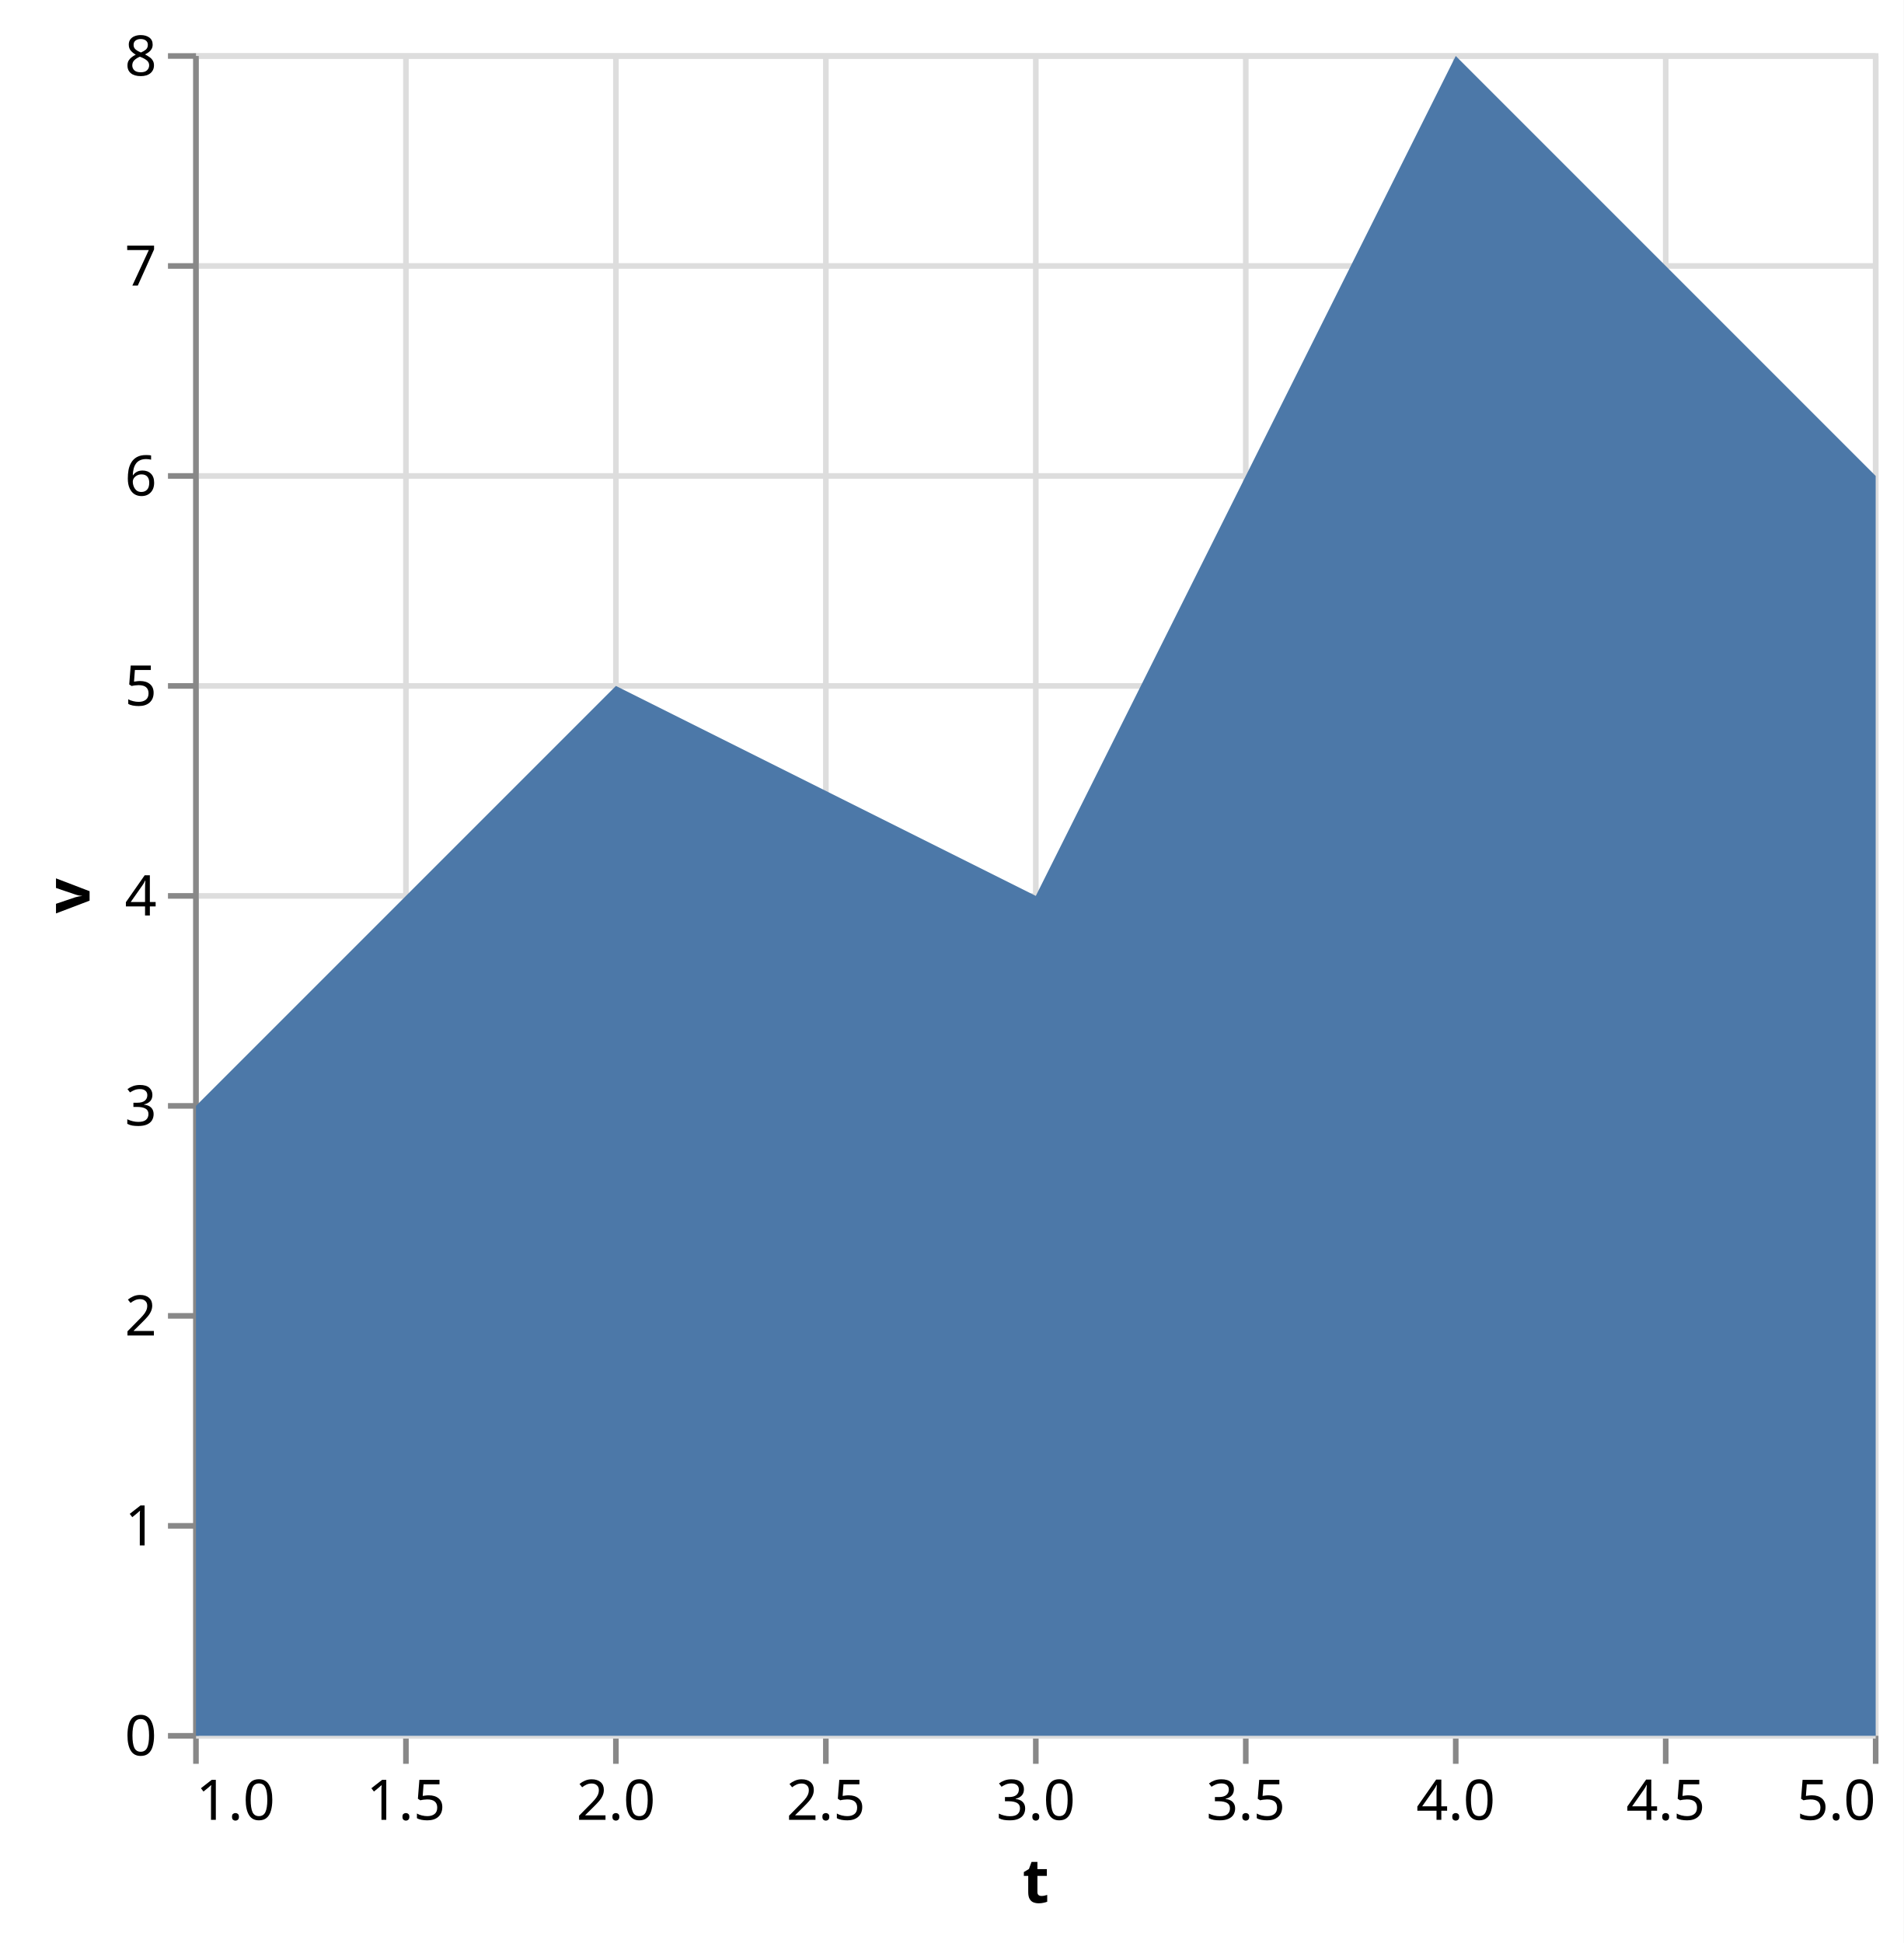
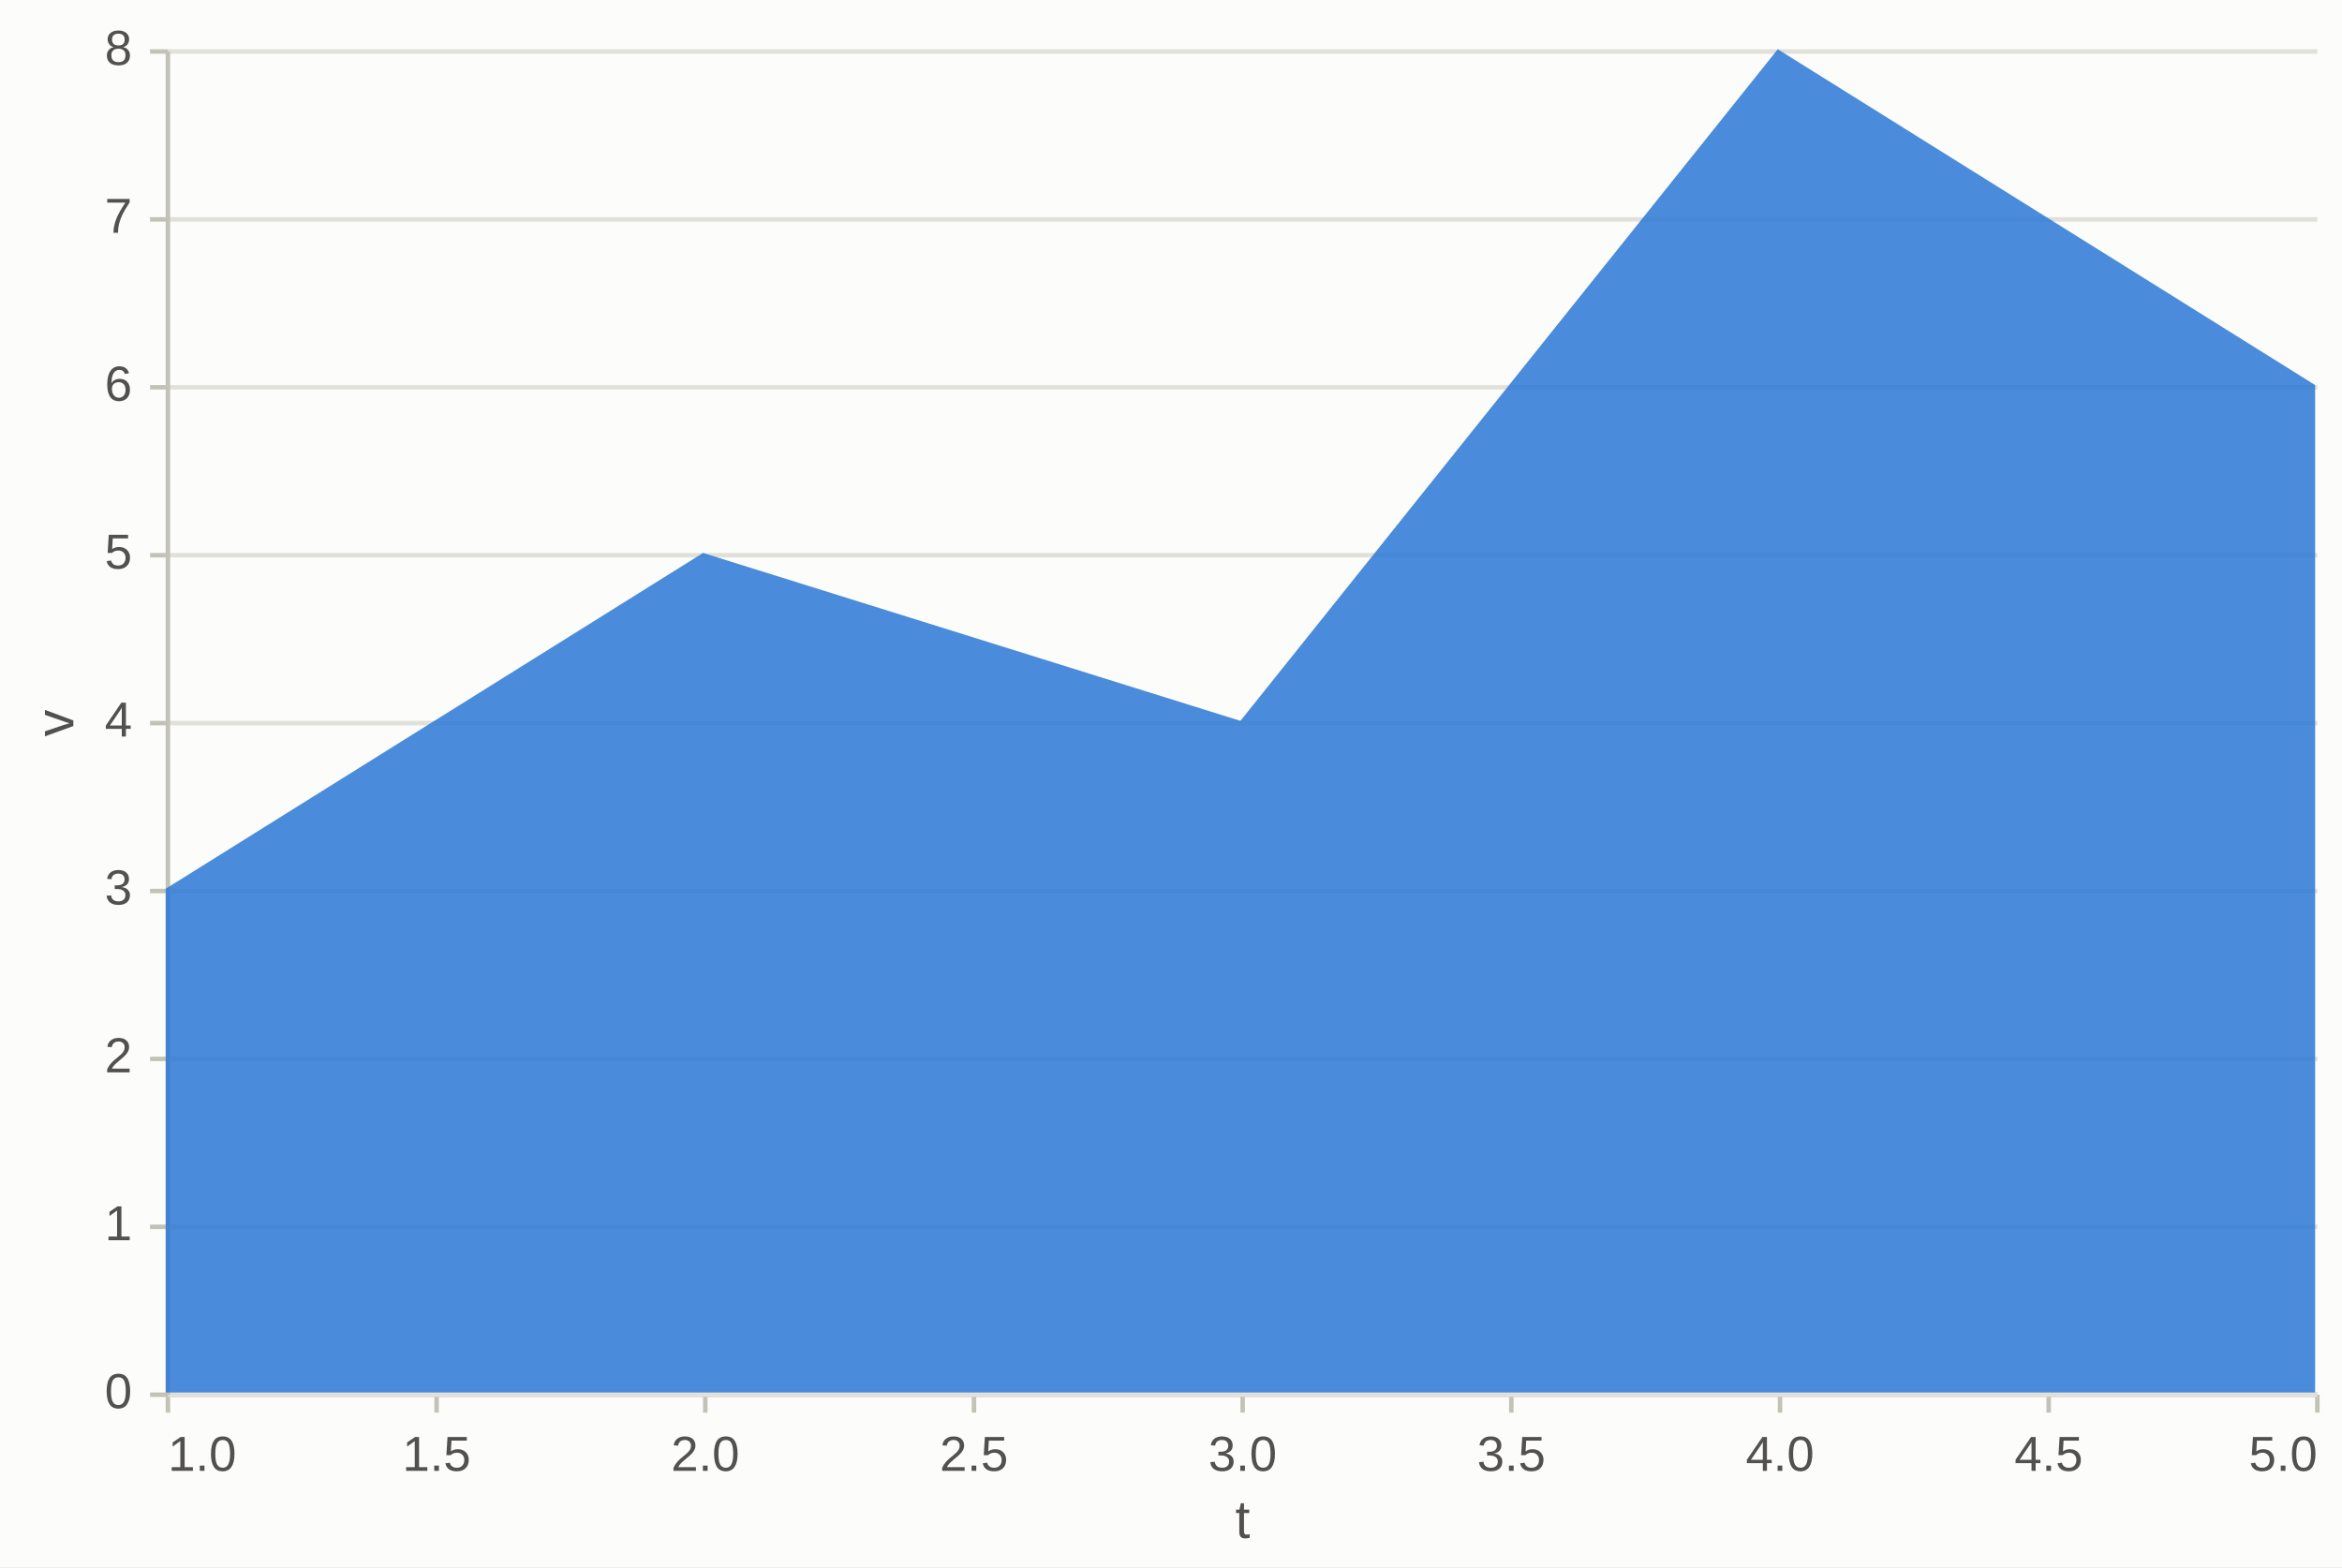
- <svg xmlns="http://www.w3.org/2000/svg" width="340" height="347" viewBox="0 0 340 347" font-family="sans-serif">
+ <svg xmlns="http://www.w3.org/2000/svg" width="523" height="350" viewBox="0 0 523 350" font-family="Arial, Liberation Sans, sans-serif">
  <defs>
    <clipPath id="clip-main">
-       <rect x="35" y="10" width="300" height="300" />
+       <rect x="37" y="11" width="480" height="300" />
    </clipPath>
  </defs>
-   <rect width="100%" height="100%" fill="white" />
-   <rect x="35" y="10" width="300" height="300" fill="none" stroke="#ddd" />
-   <line x1="35" y1="10" x2="35" y2="310" stroke="#ddd" stroke-width="1" />
-   <line x1="72.5" y1="10" x2="72.5" y2="310" stroke="#ddd" stroke-width="1" />
-   <line x1="110" y1="10" x2="110" y2="310" stroke="#ddd" stroke-width="1" />
-   <line x1="147.5" y1="10" x2="147.5" y2="310" stroke="#ddd" stroke-width="1" />
-   <line x1="185" y1="10" x2="185" y2="310" stroke="#ddd" stroke-width="1" />
-   <line x1="222.5" y1="10" x2="222.5" y2="310" stroke="#ddd" stroke-width="1" />
-   <line x1="260" y1="10" x2="260" y2="310" stroke="#ddd" stroke-width="1" />
-   <line x1="297.5" y1="10" x2="297.5" y2="310" stroke="#ddd" stroke-width="1" />
-   <line x1="335" y1="10" x2="335" y2="310" stroke="#ddd" stroke-width="1" />
-   <line x1="35" y1="310" x2="335" y2="310" stroke="#888" stroke-width="1" />
-   <line x1="35" y1="310" x2="35" y2="315" stroke="#888" stroke-width="1" />
-   <text x="35" y="325" font-size="10" fill="#000" text-anchor="start">1.0</text>
-   <line x1="72.5" y1="310" x2="72.5" y2="315" stroke="#888" stroke-width="1" />
-   <text x="72.5" y="325" font-size="10" fill="#000" text-anchor="middle">1.5</text>
-   <line x1="110" y1="310" x2="110" y2="315" stroke="#888" stroke-width="1" />
-   <text x="110" y="325" font-size="10" fill="#000" text-anchor="middle">2.0</text>
-   <line x1="147.5" y1="310" x2="147.5" y2="315" stroke="#888" stroke-width="1" />
-   <text x="147.5" y="325" font-size="10" fill="#000" text-anchor="middle">2.5</text>
-   <line x1="185" y1="310" x2="185" y2="315" stroke="#888" stroke-width="1" />
-   <text x="185" y="325" font-size="10" fill="#000" text-anchor="middle">3.0</text>
-   <line x1="222.5" y1="310" x2="222.5" y2="315" stroke="#888" stroke-width="1" />
-   <text x="222.5" y="325" font-size="10" fill="#000" text-anchor="middle">3.5</text>
-   <line x1="260" y1="310" x2="260" y2="315" stroke="#888" stroke-width="1" />
-   <text x="260" y="325" font-size="10" fill="#000" text-anchor="middle">4.0</text>
-   <line x1="297.5" y1="310" x2="297.5" y2="315" stroke="#888" stroke-width="1" />
-   <text x="297.5" y="325" font-size="10" fill="#000" text-anchor="middle">4.5</text>
-   <line x1="335" y1="310" x2="335" y2="315" stroke="#888" stroke-width="1" />
-   <text x="335" y="325" font-size="10" fill="#000" text-anchor="end">5.0</text>
-   <text x="185" y="339.8" font-size="11" fill="#000" font-weight="bold" text-anchor="middle">t</text>
-   <line x1="35" y1="10" x2="335" y2="10" stroke="#ddd" stroke-width="1" />
-   <line x1="35" y1="47.5" x2="335" y2="47.5" stroke="#ddd" stroke-width="1" />
-   <line x1="35" y1="85" x2="335" y2="85" stroke="#ddd" stroke-width="1" />
-   <line x1="35" y1="122.5" x2="335" y2="122.5" stroke="#ddd" stroke-width="1" />
-   <line x1="35" y1="160" x2="335" y2="160" stroke="#ddd" stroke-width="1" />
-   <line x1="35" y1="197.5" x2="335" y2="197.5" stroke="#ddd" stroke-width="1" />
-   <line x1="35" y1="235" x2="335" y2="235" stroke="#ddd" stroke-width="1" />
-   <line x1="35" y1="272.5" x2="335" y2="272.5" stroke="#ddd" stroke-width="1" />
-   <line x1="35" y1="310" x2="335" y2="310" stroke="#ddd" stroke-width="1" />
-   <line x1="35" y1="10" x2="35" y2="310" stroke="#888" stroke-width="1" />
-   <line x1="30" y1="10" x2="35" y2="10" stroke="#888" stroke-width="1" />
-   <text x="28" y="13.5" font-size="10" fill="#000" text-anchor="end">8</text>
-   <line x1="30" y1="47.5" x2="35" y2="47.5" stroke="#888" stroke-width="1" />
-   <text x="28" y="51" font-size="10" fill="#000" text-anchor="end">7</text>
-   <line x1="30" y1="85" x2="35" y2="85" stroke="#888" stroke-width="1" />
-   <text x="28" y="88.5" font-size="10" fill="#000" text-anchor="end">6</text>
-   <line x1="30" y1="122.5" x2="35" y2="122.5" stroke="#888" stroke-width="1" />
-   <text x="28" y="126" font-size="10" fill="#000" text-anchor="end">5</text>
-   <line x1="30" y1="160" x2="35" y2="160" stroke="#888" stroke-width="1" />
-   <text x="28" y="163.5" font-size="10" fill="#000" text-anchor="end">4</text>
-   <line x1="30" y1="197.5" x2="35" y2="197.5" stroke="#888" stroke-width="1" />
-   <text x="28" y="201" font-size="10" fill="#000" text-anchor="end">3</text>
-   <line x1="30" y1="235" x2="35" y2="235" stroke="#888" stroke-width="1" />
-   <text x="28" y="238.5" font-size="10" fill="#000" text-anchor="end">2</text>
-   <line x1="30" y1="272.5" x2="35" y2="272.5" stroke="#888" stroke-width="1" />
-   <text x="28" y="276" font-size="10" fill="#000" text-anchor="end">1</text>
-   <line x1="30" y1="310" x2="35" y2="310" stroke="#888" stroke-width="1" />
-   <text x="28" y="313.5" font-size="10" fill="#000" text-anchor="end">0</text>
-   <text x="16" y="160" dy="0" font-size="11" fill="#000" font-weight="bold" text-anchor="middle" transform="rotate(-90 16 160)">v</text>
+   <rect width="100%" height="100%" fill="#fcfcfb" />
+   <line x1="37.5" y1="311.5" x2="517.5" y2="311.5" stroke="#c3c2b7" stroke-width="1" />
+   <line x1="37.5" y1="311.5" x2="37.5" y2="315.5" stroke="#c3c2b7" stroke-width="1" />
+   <text x="37.5" y="328.5" font-size="11" fill="#52514e" text-anchor="start">1.0</text>
+   <line x1="97.5" y1="311.5" x2="97.5" y2="315.5" stroke="#c3c2b7" stroke-width="1" />
+   <text x="97.5" y="328.5" font-size="11" fill="#52514e" text-anchor="middle">1.5</text>
+   <line x1="157.5" y1="311.5" x2="157.5" y2="315.5" stroke="#c3c2b7" stroke-width="1" />
+   <text x="157.5" y="328.5" font-size="11" fill="#52514e" text-anchor="middle">2.0</text>
+   <line x1="217.5" y1="311.5" x2="217.5" y2="315.5" stroke="#c3c2b7" stroke-width="1" />
+   <text x="217.5" y="328.5" font-size="11" fill="#52514e" text-anchor="middle">2.5</text>
+   <line x1="277.5" y1="311.5" x2="277.5" y2="315.5" stroke="#c3c2b7" stroke-width="1" />
+   <text x="277.5" y="328.5" font-size="11" fill="#52514e" text-anchor="middle">3.0</text>
+   <line x1="337.5" y1="311.5" x2="337.5" y2="315.5" stroke="#c3c2b7" stroke-width="1" />
+   <text x="337.5" y="328.5" font-size="11" fill="#52514e" text-anchor="middle">3.5</text>
+   <line x1="397.5" y1="311.5" x2="397.5" y2="315.5" stroke="#c3c2b7" stroke-width="1" />
+   <text x="397.5" y="328.5" font-size="11" fill="#52514e" text-anchor="middle">4.0</text>
+   <line x1="457.5" y1="311.5" x2="457.5" y2="315.5" stroke="#c3c2b7" stroke-width="1" />
+   <text x="457.5" y="328.5" font-size="11" fill="#52514e" text-anchor="middle">4.5</text>
+   <line x1="517.5" y1="311.5" x2="517.5" y2="315.5" stroke="#c3c2b7" stroke-width="1" />
+   <text x="517.5" y="328.5" font-size="11" fill="#52514e" text-anchor="end">5.0</text>
+   <text x="277.5" y="343.5" font-size="12" fill="#52514e" font-weight="normal" text-anchor="middle">t</text>
+   <line x1="37.5" y1="311.5" x2="517.5" y2="311.5" stroke="#e1e0d9" stroke-width="1" />
+   <line x1="37.5" y1="274" x2="517.5" y2="274" stroke="#e1e0d9" stroke-width="1" />
+   <line x1="37.5" y1="236.5" x2="517.5" y2="236.5" stroke="#e1e0d9" stroke-width="1" />
+   <line x1="37.5" y1="199" x2="517.5" y2="199" stroke="#e1e0d9" stroke-width="1" />
+   <line x1="37.5" y1="161.5" x2="517.5" y2="161.5" stroke="#e1e0d9" stroke-width="1" />
+   <line x1="37.5" y1="124" x2="517.5" y2="124" stroke="#e1e0d9" stroke-width="1" />
+   <line x1="37.5" y1="86.5" x2="517.5" y2="86.5" stroke="#e1e0d9" stroke-width="1" />
+   <line x1="37.5" y1="49" x2="517.5" y2="49" stroke="#e1e0d9" stroke-width="1" />
+   <line x1="37.5" y1="11.5" x2="517.5" y2="11.5" stroke="#e1e0d9" stroke-width="1" />
+   <line x1="37.5" y1="11.5" x2="37.5" y2="311.5" stroke="#c3c2b7" stroke-width="1" />
+   <line x1="33.5" y1="311.5" x2="37.5" y2="311.5" stroke="#c3c2b7" stroke-width="1" />
+   <text x="29.5" y="314.5" font-size="11" fill="#52514e" text-anchor="end">0</text>
+   <line x1="33.5" y1="274" x2="37.5" y2="274" stroke="#c3c2b7" stroke-width="1" />
+   <text x="29.5" y="277" font-size="11" fill="#52514e" text-anchor="end">1</text>
+   <line x1="33.5" y1="236.5" x2="37.5" y2="236.5" stroke="#c3c2b7" stroke-width="1" />
+   <text x="29.5" y="239.5" font-size="11" fill="#52514e" text-anchor="end">2</text>
+   <line x1="33.5" y1="199" x2="37.5" y2="199" stroke="#c3c2b7" stroke-width="1" />
+   <text x="29.5" y="202" font-size="11" fill="#52514e" text-anchor="end">3</text>
+   <line x1="33.5" y1="161.5" x2="37.5" y2="161.5" stroke="#c3c2b7" stroke-width="1" />
+   <text x="29.5" y="164.5" font-size="11" fill="#52514e" text-anchor="end">4</text>
+   <line x1="33.5" y1="124" x2="37.5" y2="124" stroke="#c3c2b7" stroke-width="1" />
+   <text x="29.5" y="127" font-size="11" fill="#52514e" text-anchor="end">5</text>
+   <line x1="33.5" y1="86.5" x2="37.5" y2="86.5" stroke="#c3c2b7" stroke-width="1" />
+   <text x="29.5" y="89.5" font-size="11" fill="#52514e" text-anchor="end">6</text>
+   <line x1="33.5" y1="49" x2="37.5" y2="49" stroke="#c3c2b7" stroke-width="1" />
+   <text x="29.5" y="52" font-size="11" fill="#52514e" text-anchor="end">7</text>
+   <line x1="33.5" y1="11.5" x2="37.5" y2="11.5" stroke="#c3c2b7" stroke-width="1" />
+   <text x="29.5" y="14.5" font-size="11" fill="#52514e" text-anchor="end">8</text>
+   <text x="19.38" y="161.5" dy="-3" font-size="12" fill="#52514e" font-weight="normal" text-anchor="middle" transform="rotate(-90 19.38 161.5)">v</text>
  <g>
-     <path d="M35,197.5L110,122.5L185,160L260,10L335,85L335,310L260,310L185,310L110,310L35,310Z" fill="#4c78a8" />
+     <path d="M37,198.5L157,123.5L277,161L397,11L517,86L517,311L397,311L277,311L157,311L37,311Z" fill="#2a78d6" opacity="0.85" />
  </g>
</svg>
